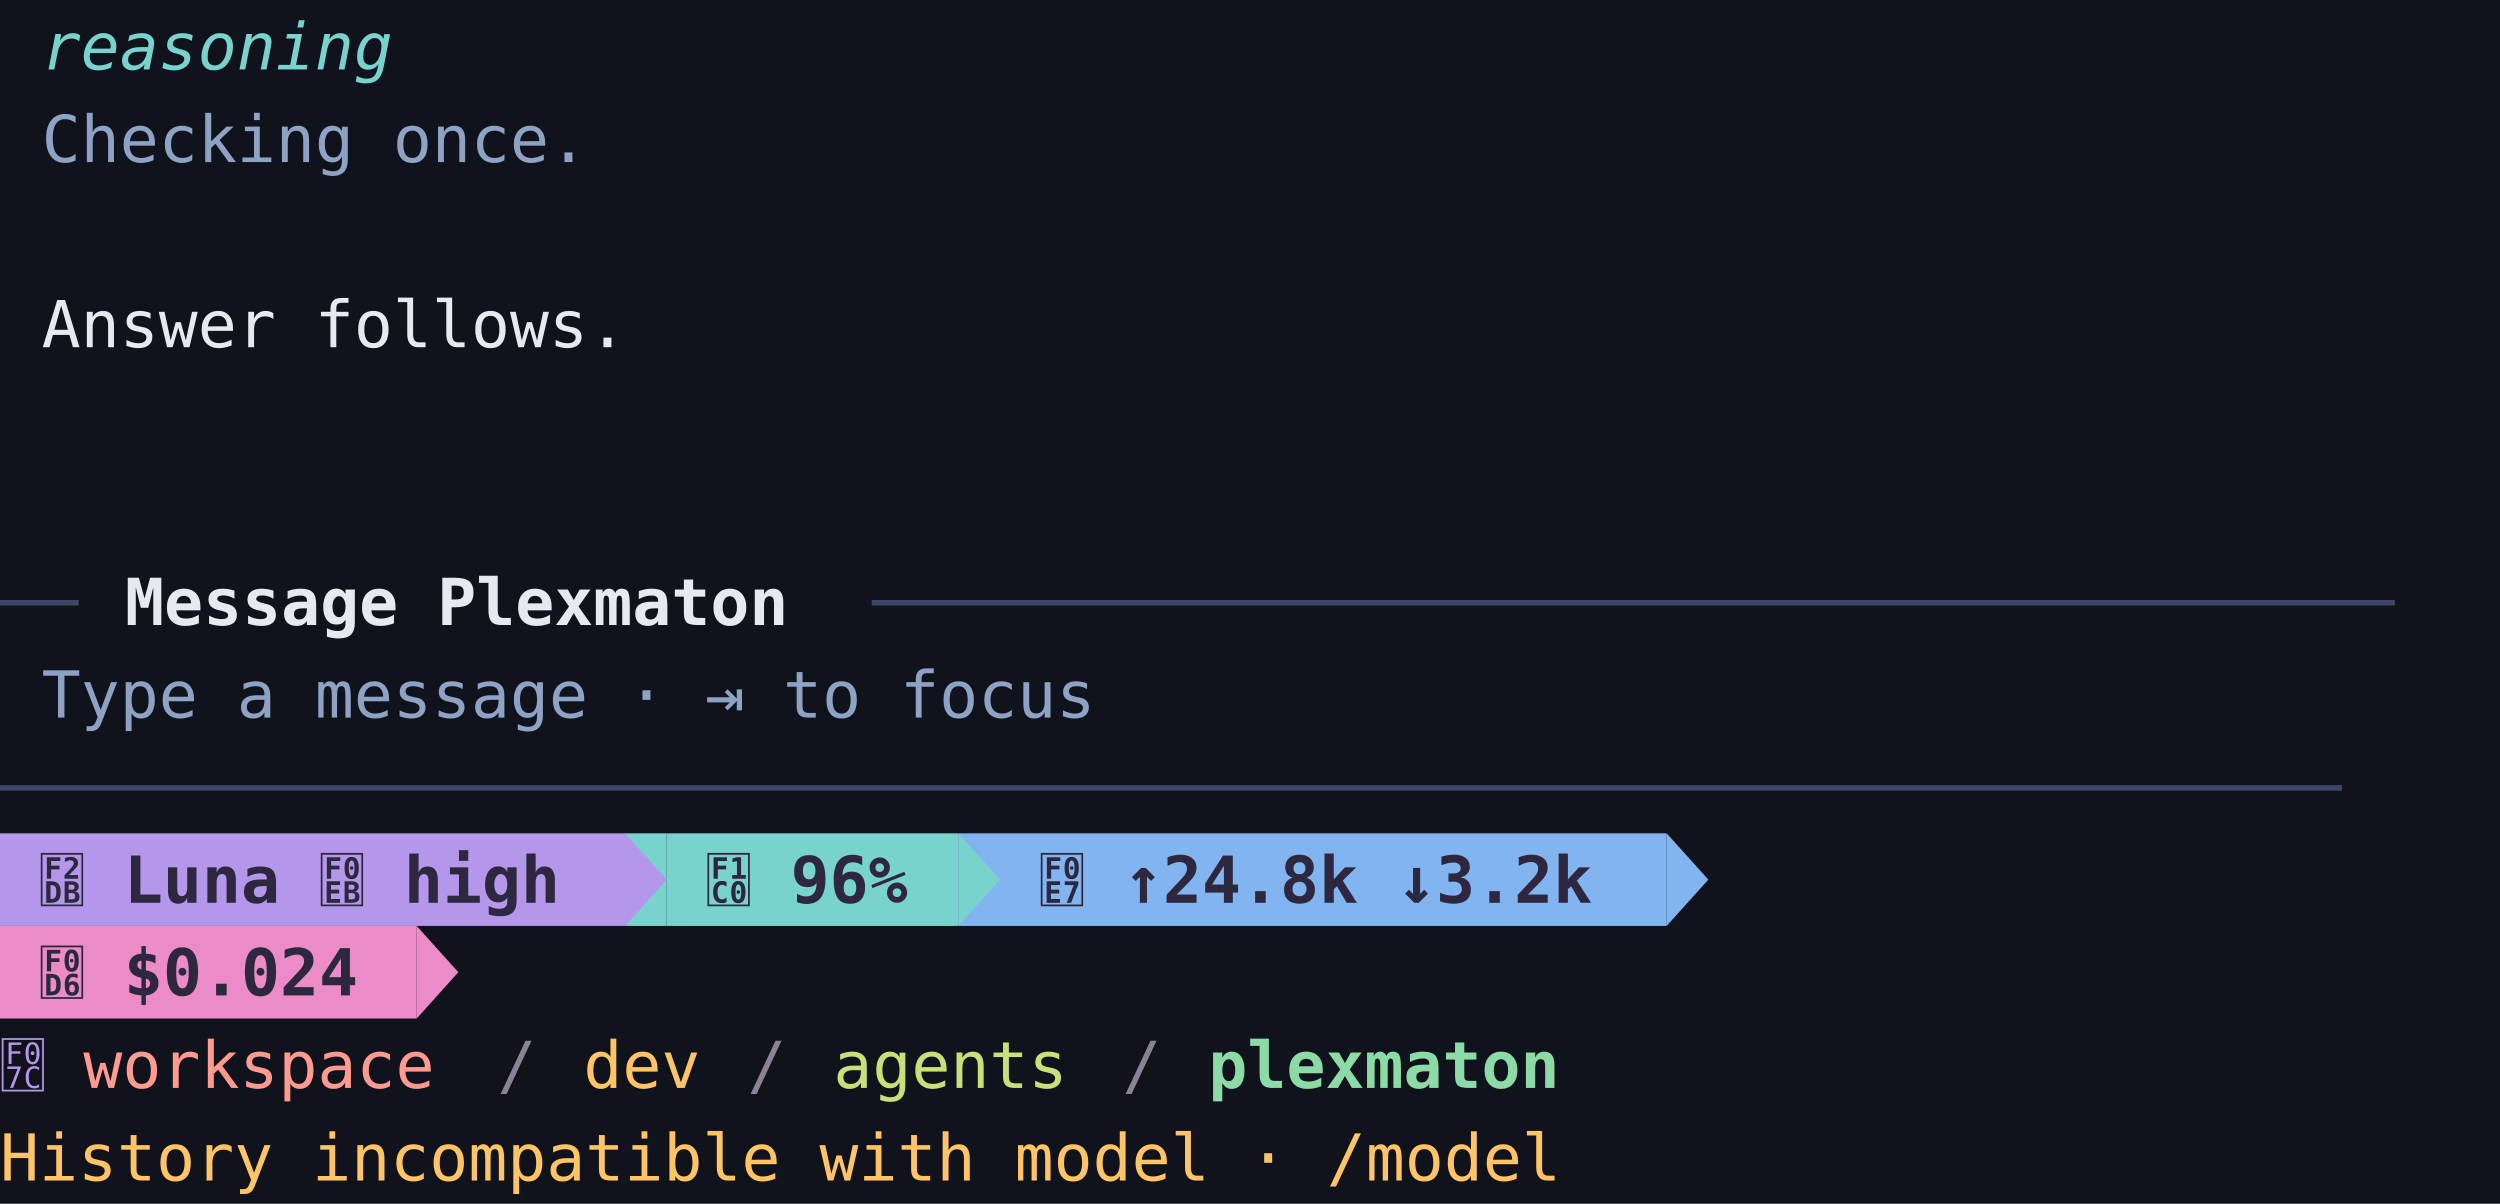
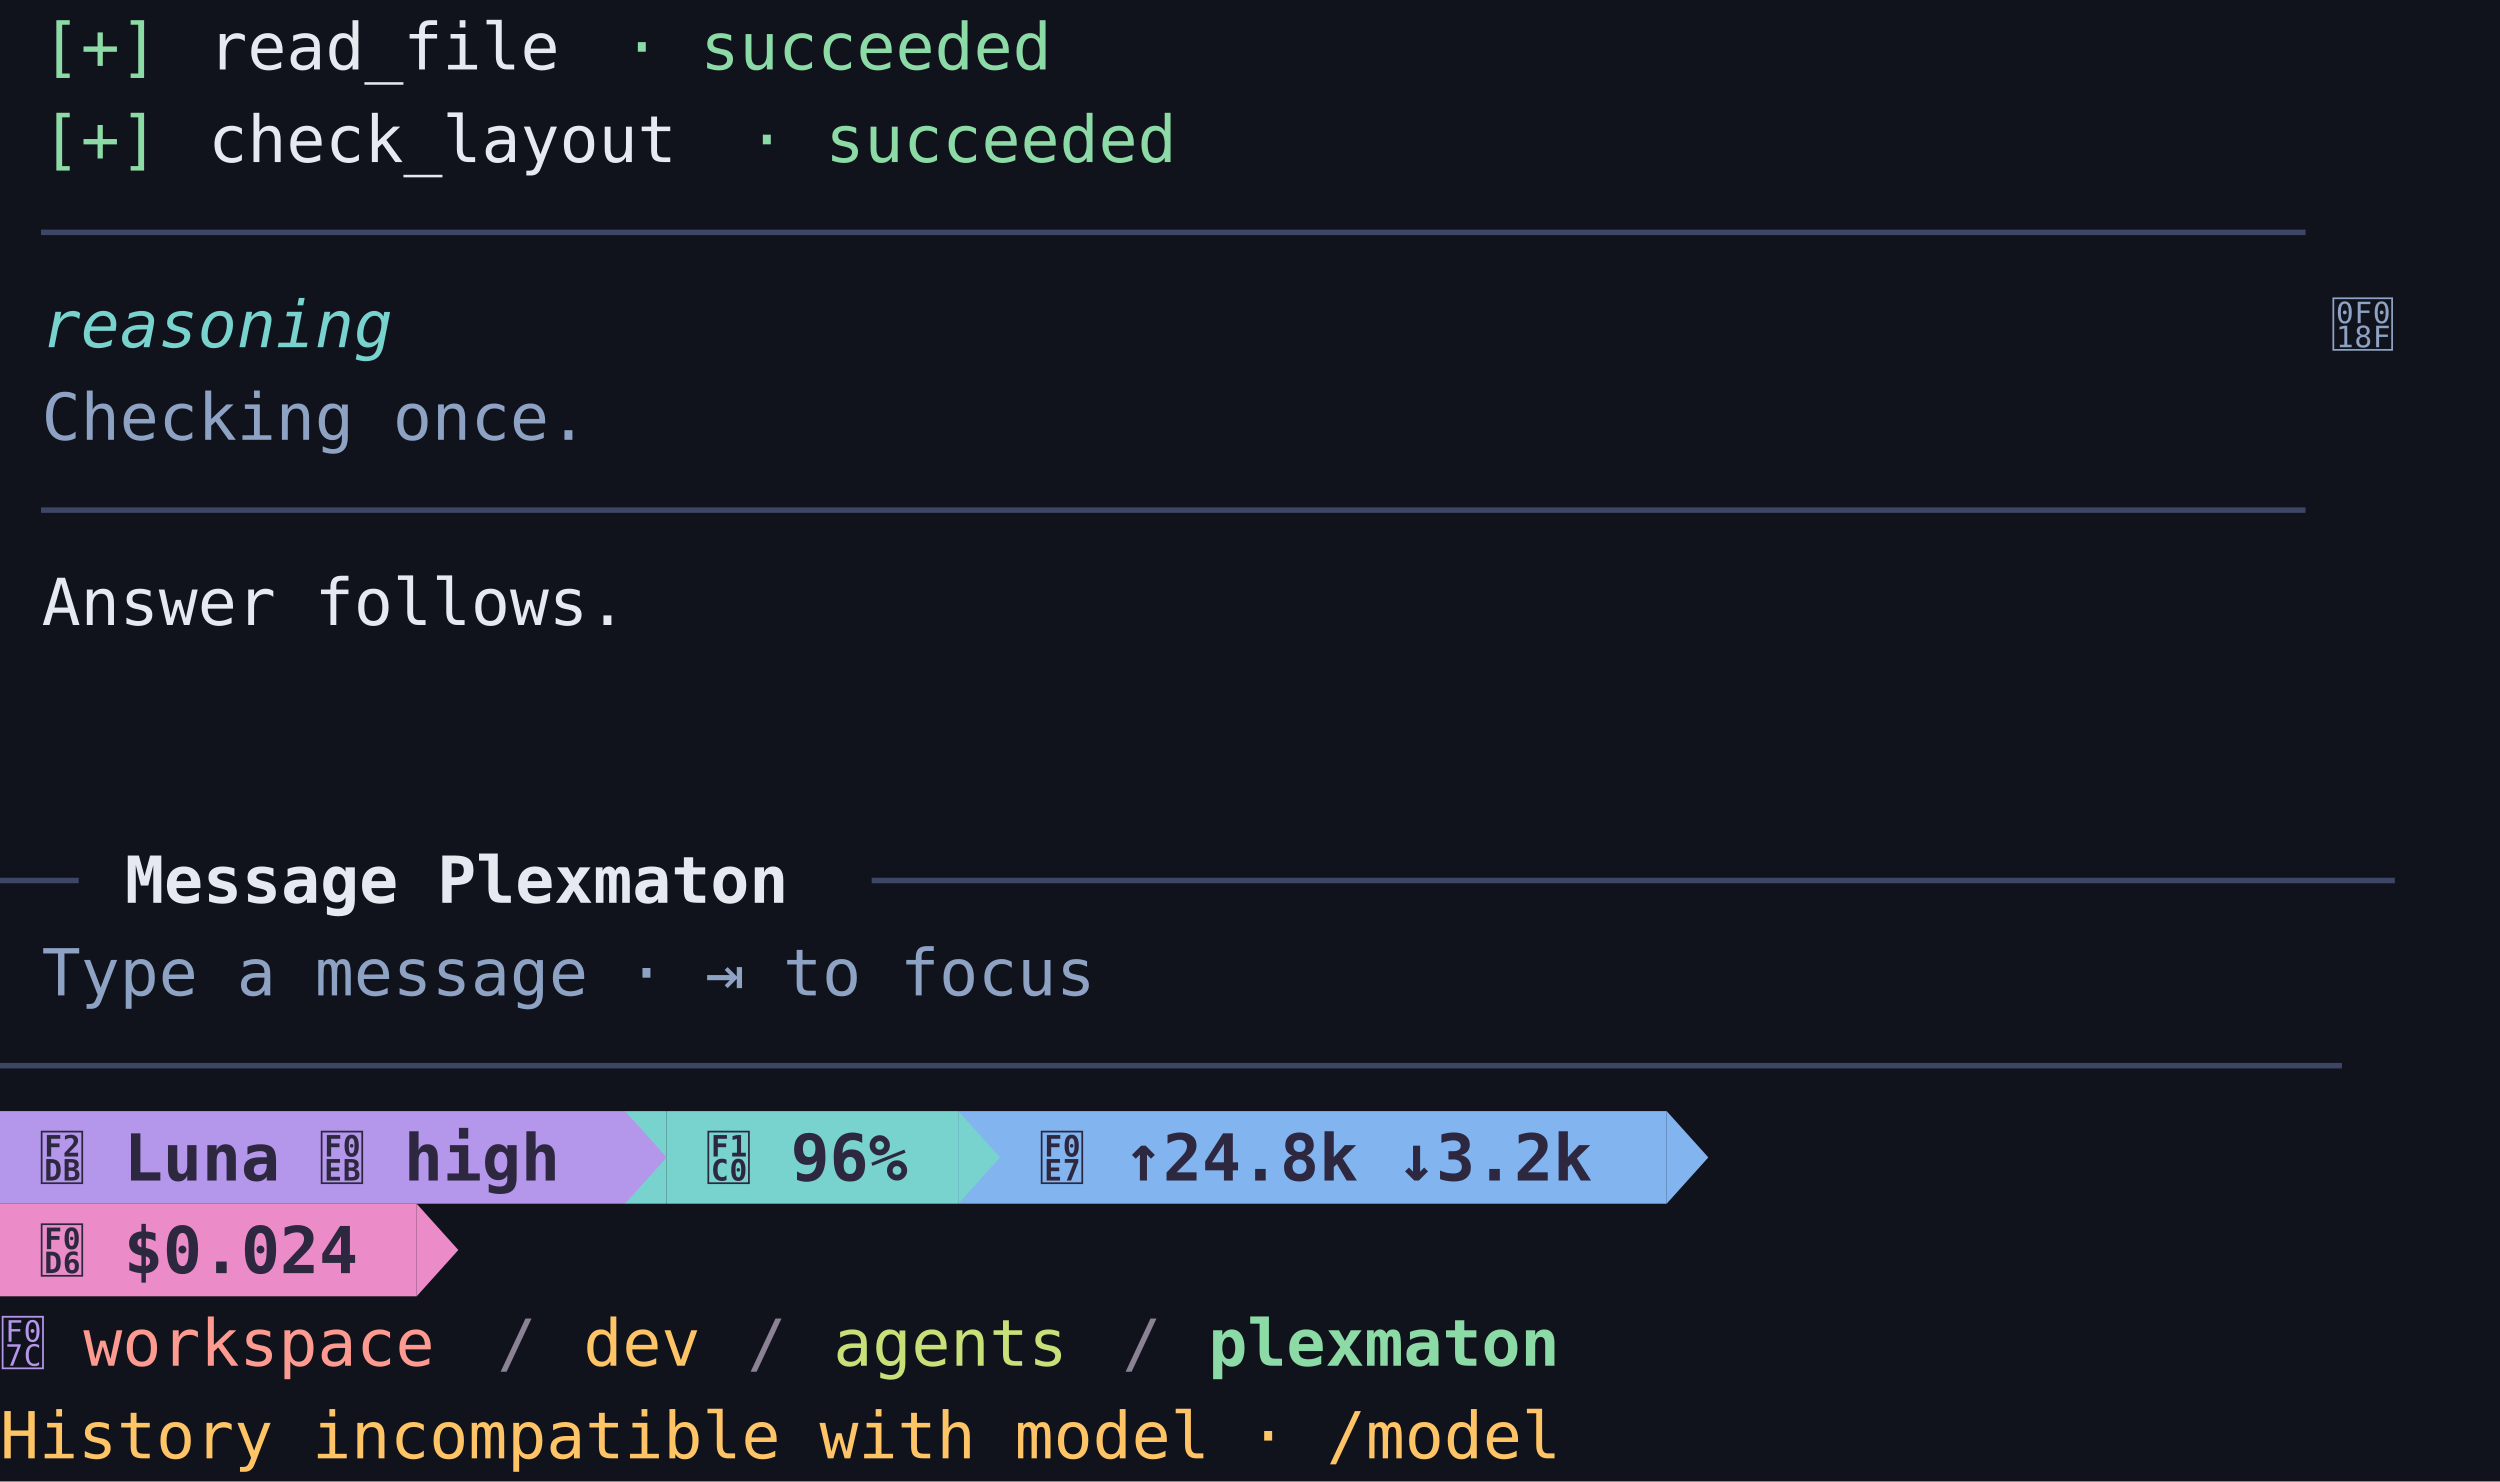
- <svg xmlns="http://www.w3.org/2000/svg" width="100%" height="100%" viewBox="0 0 540 260" preserveAspectRatio="xMinYMin meet">
+ <svg xmlns="http://www.w3.org/2000/svg" width="100%" height="100%" viewBox="0 0 540 320" preserveAspectRatio="xMinYMin meet">
  <rect width="100%" height="100%" fill="#11131c" />
  <g font-family="Menlo,'Agave Nerd Font Mono',monospace" font-size="14">
-     <text x="9" y="15" fill="#78d2cd" font-weight="normal" font-style="italic" opacity="1" text-decoration="none" xml:space="preserve" textLength="81" lengthAdjust="spacingAndGlyphs">reasoning</text>
-     <text x="9" y="35" fill="#8ea2c4" font-weight="normal" font-style="normal" opacity="1" text-decoration="none" xml:space="preserve" textLength="126" lengthAdjust="spacingAndGlyphs">Checking once.</text>
-     <text x="9" y="75" fill="#e6e9f0" font-weight="normal" font-style="normal" opacity="1" text-decoration="none" xml:space="preserve" textLength="135" lengthAdjust="spacingAndGlyphs">Answer follows.</text>
-     <text x="0" y="135" fill="#3d4664" font-weight="normal" font-style="normal" opacity="1" text-decoration="none" xml:space="preserve" textLength="27" lengthAdjust="spacingAndGlyphs">── </text>
-     <text x="27" y="135" fill="#e6e9f0" font-weight="bold" font-style="normal" opacity="1" text-decoration="none" xml:space="preserve" textLength="153" lengthAdjust="spacingAndGlyphs">Message Plexmaton</text>
-     <text x="180" y="135" fill="#3d4664" font-weight="normal" font-style="normal" opacity="1" text-decoration="none" xml:space="preserve" textLength="360" lengthAdjust="spacingAndGlyphs"> ───────────────────────────────────────</text>
-     <text x="9" y="155" fill="#8ea2c4" font-weight="normal" font-style="normal" opacity="1" text-decoration="none" xml:space="preserve" textLength="243" lengthAdjust="spacingAndGlyphs">Type a message · ⇥ to focus</text>
-     <text x="0" y="175" fill="#3d4664" font-weight="normal" font-style="normal" opacity="1" text-decoration="none" xml:space="preserve" textLength="540" lengthAdjust="spacingAndGlyphs">────────────────────────────────────────────────────────────</text>
-     <rect x="0" y="180" width="135" height="20" fill="#b496eb" />
-     <text x="0" y="195" fill="#2d2840" font-weight="bold" font-style="normal" opacity="1" text-decoration="none" xml:space="preserve" textLength="135" lengthAdjust="spacingAndGlyphs">  Luna  high </text>
-     <rect x="135" y="180" width="9" height="20" fill="#78d2cd" />
-     <polygon points="135,180 144,190 135,200" fill="#b496eb" />
-     <rect x="144" y="180" width="63" height="20" fill="#78d2cd" />
-     <text x="144" y="195" fill="#2d2840" font-weight="bold" font-style="normal" opacity="1" text-decoration="none" xml:space="preserve" textLength="63" lengthAdjust="spacingAndGlyphs">  96% </text>
-     <rect x="207" y="180" width="9" height="20" fill="#82b4f0" />
-     <polygon points="207,180 216,190 207,200" fill="#78d2cd" />
-     <rect x="216" y="180" width="144" height="20" fill="#82b4f0" />
-     <text x="216" y="195" fill="#2d2840" font-weight="bold" font-style="normal" opacity="1" text-decoration="none" xml:space="preserve" textLength="144" lengthAdjust="spacingAndGlyphs">  ↑24.8k ↓3.2k </text>
-     <polygon points="360,180 369,190 360,200" fill="#82b4f0" />
-     <rect x="0" y="200" width="90" height="20" fill="#eb8cc8" />
-     <text x="0" y="215" fill="#2d2840" font-weight="bold" font-style="normal" opacity="1" text-decoration="none" xml:space="preserve" textLength="90" lengthAdjust="spacingAndGlyphs">  $0.024 </text>
-     <polygon points="90,200 99,210 90,220" fill="#eb8cc8" />
-     <text x="0" y="235" fill="#b496eb" font-weight="normal" font-style="normal" opacity="1" text-decoration="none" xml:space="preserve" textLength="18" lengthAdjust="spacingAndGlyphs"> </text>
-     <text x="18" y="235" fill="#ff9a90" font-weight="normal" font-style="normal" opacity="1" text-decoration="none" xml:space="preserve" textLength="81" lengthAdjust="spacingAndGlyphs">workspace</text>
-     <text x="99" y="235" fill="#8c8296" font-weight="normal" font-style="normal" opacity="1" text-decoration="none" xml:space="preserve" textLength="27" lengthAdjust="spacingAndGlyphs"> / </text>
-     <text x="126" y="235" fill="#ffc466" font-weight="normal" font-style="normal" opacity="1" text-decoration="none" xml:space="preserve" textLength="27" lengthAdjust="spacingAndGlyphs">dev</text>
-     <text x="153" y="235" fill="#8c8296" font-weight="normal" font-style="normal" opacity="1" text-decoration="none" xml:space="preserve" textLength="27" lengthAdjust="spacingAndGlyphs"> / </text>
-     <text x="180" y="235" fill="#c8e078" font-weight="normal" font-style="normal" opacity="1" text-decoration="none" xml:space="preserve" textLength="54" lengthAdjust="spacingAndGlyphs">agents</text>
-     <text x="234" y="235" fill="#8c8296" font-weight="normal" font-style="normal" opacity="1" text-decoration="none" xml:space="preserve" textLength="27" lengthAdjust="spacingAndGlyphs"> / </text>
-     <text x="261" y="235" fill="#8cdaa5" font-weight="bold" font-style="normal" opacity="1" text-decoration="none" xml:space="preserve" textLength="81" lengthAdjust="spacingAndGlyphs">plexmaton</text>
-     <text x="0" y="255" fill="#ffc466" font-weight="normal" font-style="normal" opacity="1" text-decoration="none" xml:space="preserve" textLength="360" lengthAdjust="spacingAndGlyphs">History incompatible with model · /model</text>
+     <text x="9" y="15" fill="#8cdaa5" font-weight="normal" font-style="normal" opacity="1" text-decoration="none" xml:space="preserve" textLength="36" lengthAdjust="spacingAndGlyphs">[+] </text>
+     <text x="45" y="15" fill="#e6e9f0" font-weight="normal" font-style="normal" opacity="1" text-decoration="none" xml:space="preserve" textLength="81" lengthAdjust="spacingAndGlyphs">read_file</text>
+     <text x="126" y="15" fill="#8cdaa5" font-weight="normal" font-style="normal" opacity="1" text-decoration="none" xml:space="preserve" textLength="108" lengthAdjust="spacingAndGlyphs"> · succeeded</text>
+     <text x="9" y="35" fill="#8cdaa5" font-weight="normal" font-style="normal" opacity="1" text-decoration="none" xml:space="preserve" textLength="36" lengthAdjust="spacingAndGlyphs">[+] </text>
+     <text x="45" y="35" fill="#e6e9f0" font-weight="normal" font-style="normal" opacity="1" text-decoration="none" xml:space="preserve" textLength="108" lengthAdjust="spacingAndGlyphs">check_layout</text>
+     <text x="153" y="35" fill="#8cdaa5" font-weight="normal" font-style="normal" opacity="1" text-decoration="none" xml:space="preserve" textLength="108" lengthAdjust="spacingAndGlyphs"> · succeeded</text>
+     <text x="9" y="55" fill="#3d4664" font-weight="normal" font-style="normal" opacity="1" text-decoration="none" xml:space="preserve" textLength="522" lengthAdjust="spacingAndGlyphs">──────────────────────────────────────────────────────────</text>
+     <text x="9" y="75" fill="#78d2cd" font-weight="normal" font-style="italic" opacity="1" text-decoration="none" xml:space="preserve" textLength="81" lengthAdjust="spacingAndGlyphs">reasoning</text>
+     <text x="495" y="75" fill="#8ea2c4" font-weight="normal" font-style="normal" opacity="1" text-decoration="none" xml:space="preserve" textLength="36" lengthAdjust="spacingAndGlyphs"> 󰆏  </text>
+     <text x="9" y="95" fill="#8ea2c4" font-weight="normal" font-style="normal" opacity="1" text-decoration="none" xml:space="preserve" textLength="126" lengthAdjust="spacingAndGlyphs">Checking once.</text>
+     <text x="9" y="115" fill="#3d4664" font-weight="normal" font-style="normal" opacity="1" text-decoration="none" xml:space="preserve" textLength="522" lengthAdjust="spacingAndGlyphs">──────────────────────────────────────────────────────────</text>
+     <text x="9" y="135" fill="#e6e9f0" font-weight="normal" font-style="normal" opacity="1" text-decoration="none" xml:space="preserve" textLength="135" lengthAdjust="spacingAndGlyphs">Answer follows.</text>
+     <text x="0" y="195" fill="#3d4664" font-weight="normal" font-style="normal" opacity="1" text-decoration="none" xml:space="preserve" textLength="27" lengthAdjust="spacingAndGlyphs">── </text>
+     <text x="27" y="195" fill="#e6e9f0" font-weight="bold" font-style="normal" opacity="1" text-decoration="none" xml:space="preserve" textLength="153" lengthAdjust="spacingAndGlyphs">Message Plexmaton</text>
+     <text x="180" y="195" fill="#3d4664" font-weight="normal" font-style="normal" opacity="1" text-decoration="none" xml:space="preserve" textLength="360" lengthAdjust="spacingAndGlyphs"> ───────────────────────────────────────</text>
+     <text x="9" y="215" fill="#8ea2c4" font-weight="normal" font-style="normal" opacity="1" text-decoration="none" xml:space="preserve" textLength="243" lengthAdjust="spacingAndGlyphs">Type a message · ⇥ to focus</text>
+     <text x="0" y="235" fill="#3d4664" font-weight="normal" font-style="normal" opacity="1" text-decoration="none" xml:space="preserve" textLength="540" lengthAdjust="spacingAndGlyphs">────────────────────────────────────────────────────────────</text>
+     <rect x="0" y="240" width="135" height="20" fill="#b496eb" />
+     <text x="0" y="255" fill="#2d2840" font-weight="bold" font-style="normal" opacity="1" text-decoration="none" xml:space="preserve" textLength="135" lengthAdjust="spacingAndGlyphs">  Luna  high </text>
+     <rect x="135" y="240" width="9" height="20" fill="#78d2cd" />
+     <polygon points="135,240 144,250 135,260" fill="#b496eb" />
+     <rect x="144" y="240" width="63" height="20" fill="#78d2cd" />
+     <text x="144" y="255" fill="#2d2840" font-weight="bold" font-style="normal" opacity="1" text-decoration="none" xml:space="preserve" textLength="63" lengthAdjust="spacingAndGlyphs">  96% </text>
+     <rect x="207" y="240" width="9" height="20" fill="#82b4f0" />
+     <polygon points="207,240 216,250 207,260" fill="#78d2cd" />
+     <rect x="216" y="240" width="144" height="20" fill="#82b4f0" />
+     <text x="216" y="255" fill="#2d2840" font-weight="bold" font-style="normal" opacity="1" text-decoration="none" xml:space="preserve" textLength="144" lengthAdjust="spacingAndGlyphs">  ↑24.8k ↓3.2k </text>
+     <polygon points="360,240 369,250 360,260" fill="#82b4f0" />
+     <rect x="0" y="260" width="90" height="20" fill="#eb8cc8" />
+     <text x="0" y="275" fill="#2d2840" font-weight="bold" font-style="normal" opacity="1" text-decoration="none" xml:space="preserve" textLength="90" lengthAdjust="spacingAndGlyphs">  $0.024 </text>
+     <polygon points="90,260 99,270 90,280" fill="#eb8cc8" />
+     <text x="0" y="295" fill="#b496eb" font-weight="normal" font-style="normal" opacity="1" text-decoration="none" xml:space="preserve" textLength="18" lengthAdjust="spacingAndGlyphs"> </text>
+     <text x="18" y="295" fill="#ff9a90" font-weight="normal" font-style="normal" opacity="1" text-decoration="none" xml:space="preserve" textLength="81" lengthAdjust="spacingAndGlyphs">workspace</text>
+     <text x="99" y="295" fill="#8c8296" font-weight="normal" font-style="normal" opacity="1" text-decoration="none" xml:space="preserve" textLength="27" lengthAdjust="spacingAndGlyphs"> / </text>
+     <text x="126" y="295" fill="#ffc466" font-weight="normal" font-style="normal" opacity="1" text-decoration="none" xml:space="preserve" textLength="27" lengthAdjust="spacingAndGlyphs">dev</text>
+     <text x="153" y="295" fill="#8c8296" font-weight="normal" font-style="normal" opacity="1" text-decoration="none" xml:space="preserve" textLength="27" lengthAdjust="spacingAndGlyphs"> / </text>
+     <text x="180" y="295" fill="#c8e078" font-weight="normal" font-style="normal" opacity="1" text-decoration="none" xml:space="preserve" textLength="54" lengthAdjust="spacingAndGlyphs">agents</text>
+     <text x="234" y="295" fill="#8c8296" font-weight="normal" font-style="normal" opacity="1" text-decoration="none" xml:space="preserve" textLength="27" lengthAdjust="spacingAndGlyphs"> / </text>
+     <text x="261" y="295" fill="#8cdaa5" font-weight="bold" font-style="normal" opacity="1" text-decoration="none" xml:space="preserve" textLength="81" lengthAdjust="spacingAndGlyphs">plexmaton</text>
+     <text x="0" y="315" fill="#ffc466" font-weight="normal" font-style="normal" opacity="1" text-decoration="none" xml:space="preserve" textLength="360" lengthAdjust="spacingAndGlyphs">History incompatible with model · /model</text>
  </g>
</svg>
